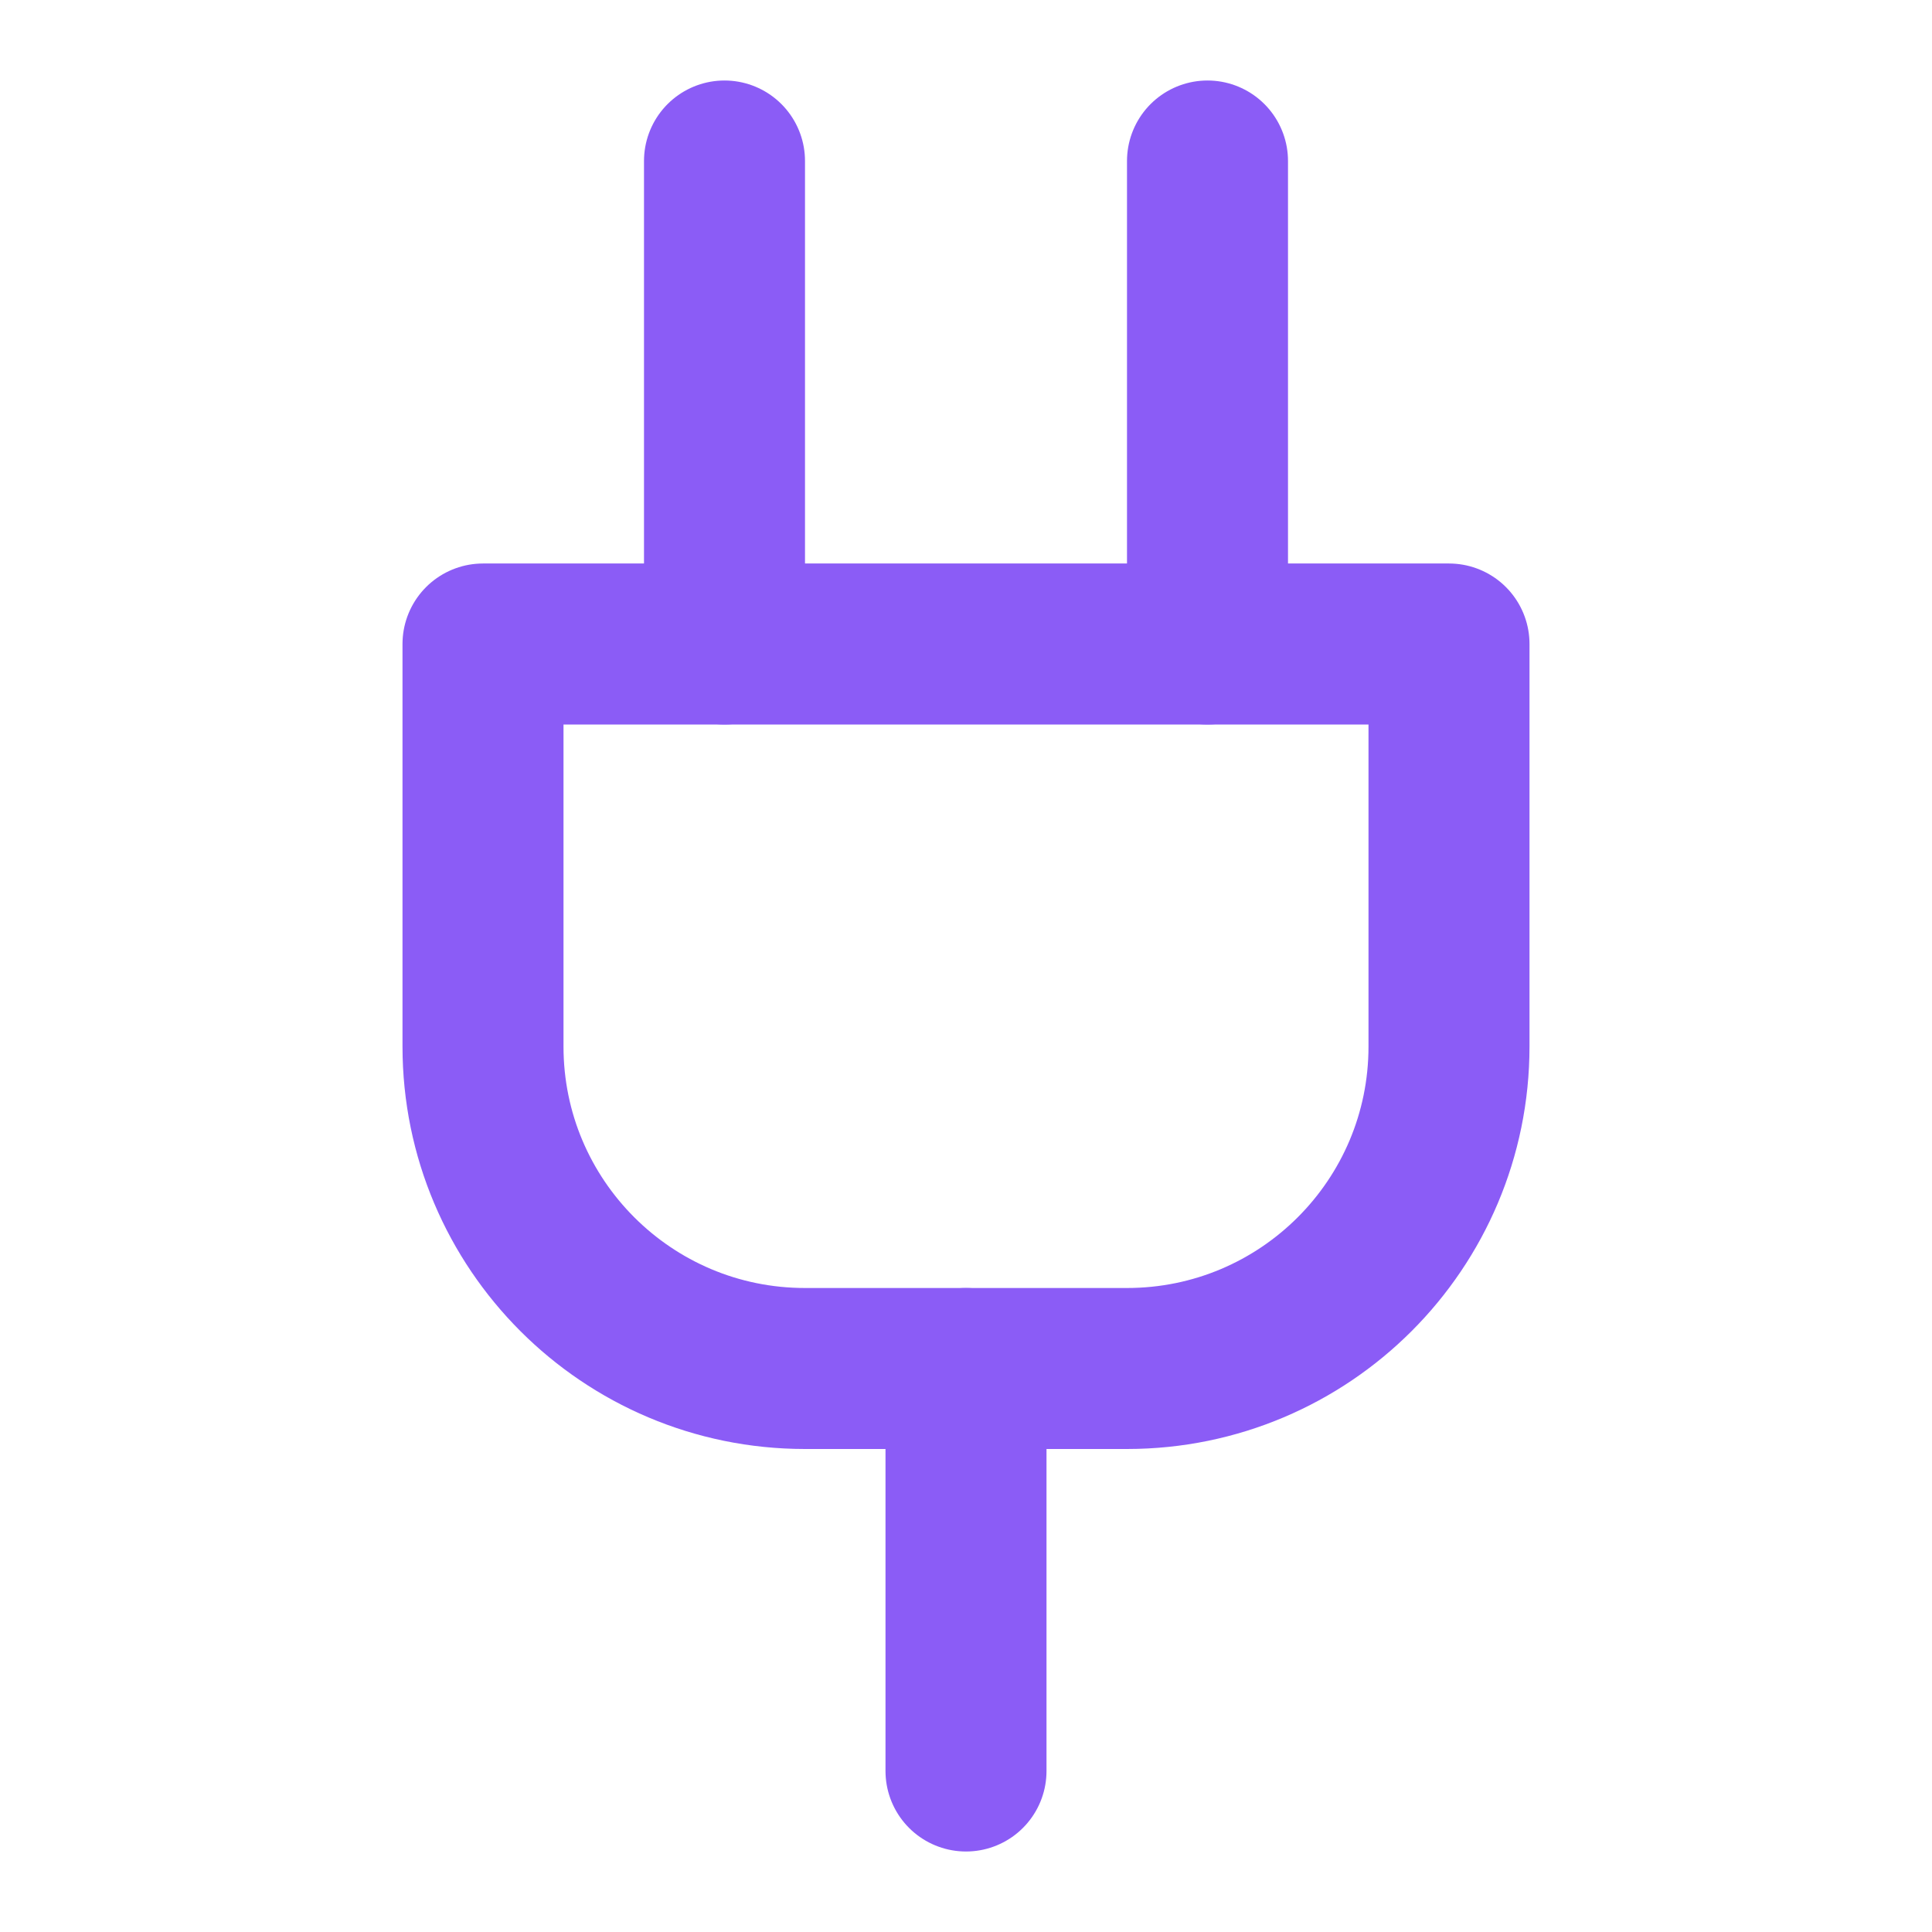
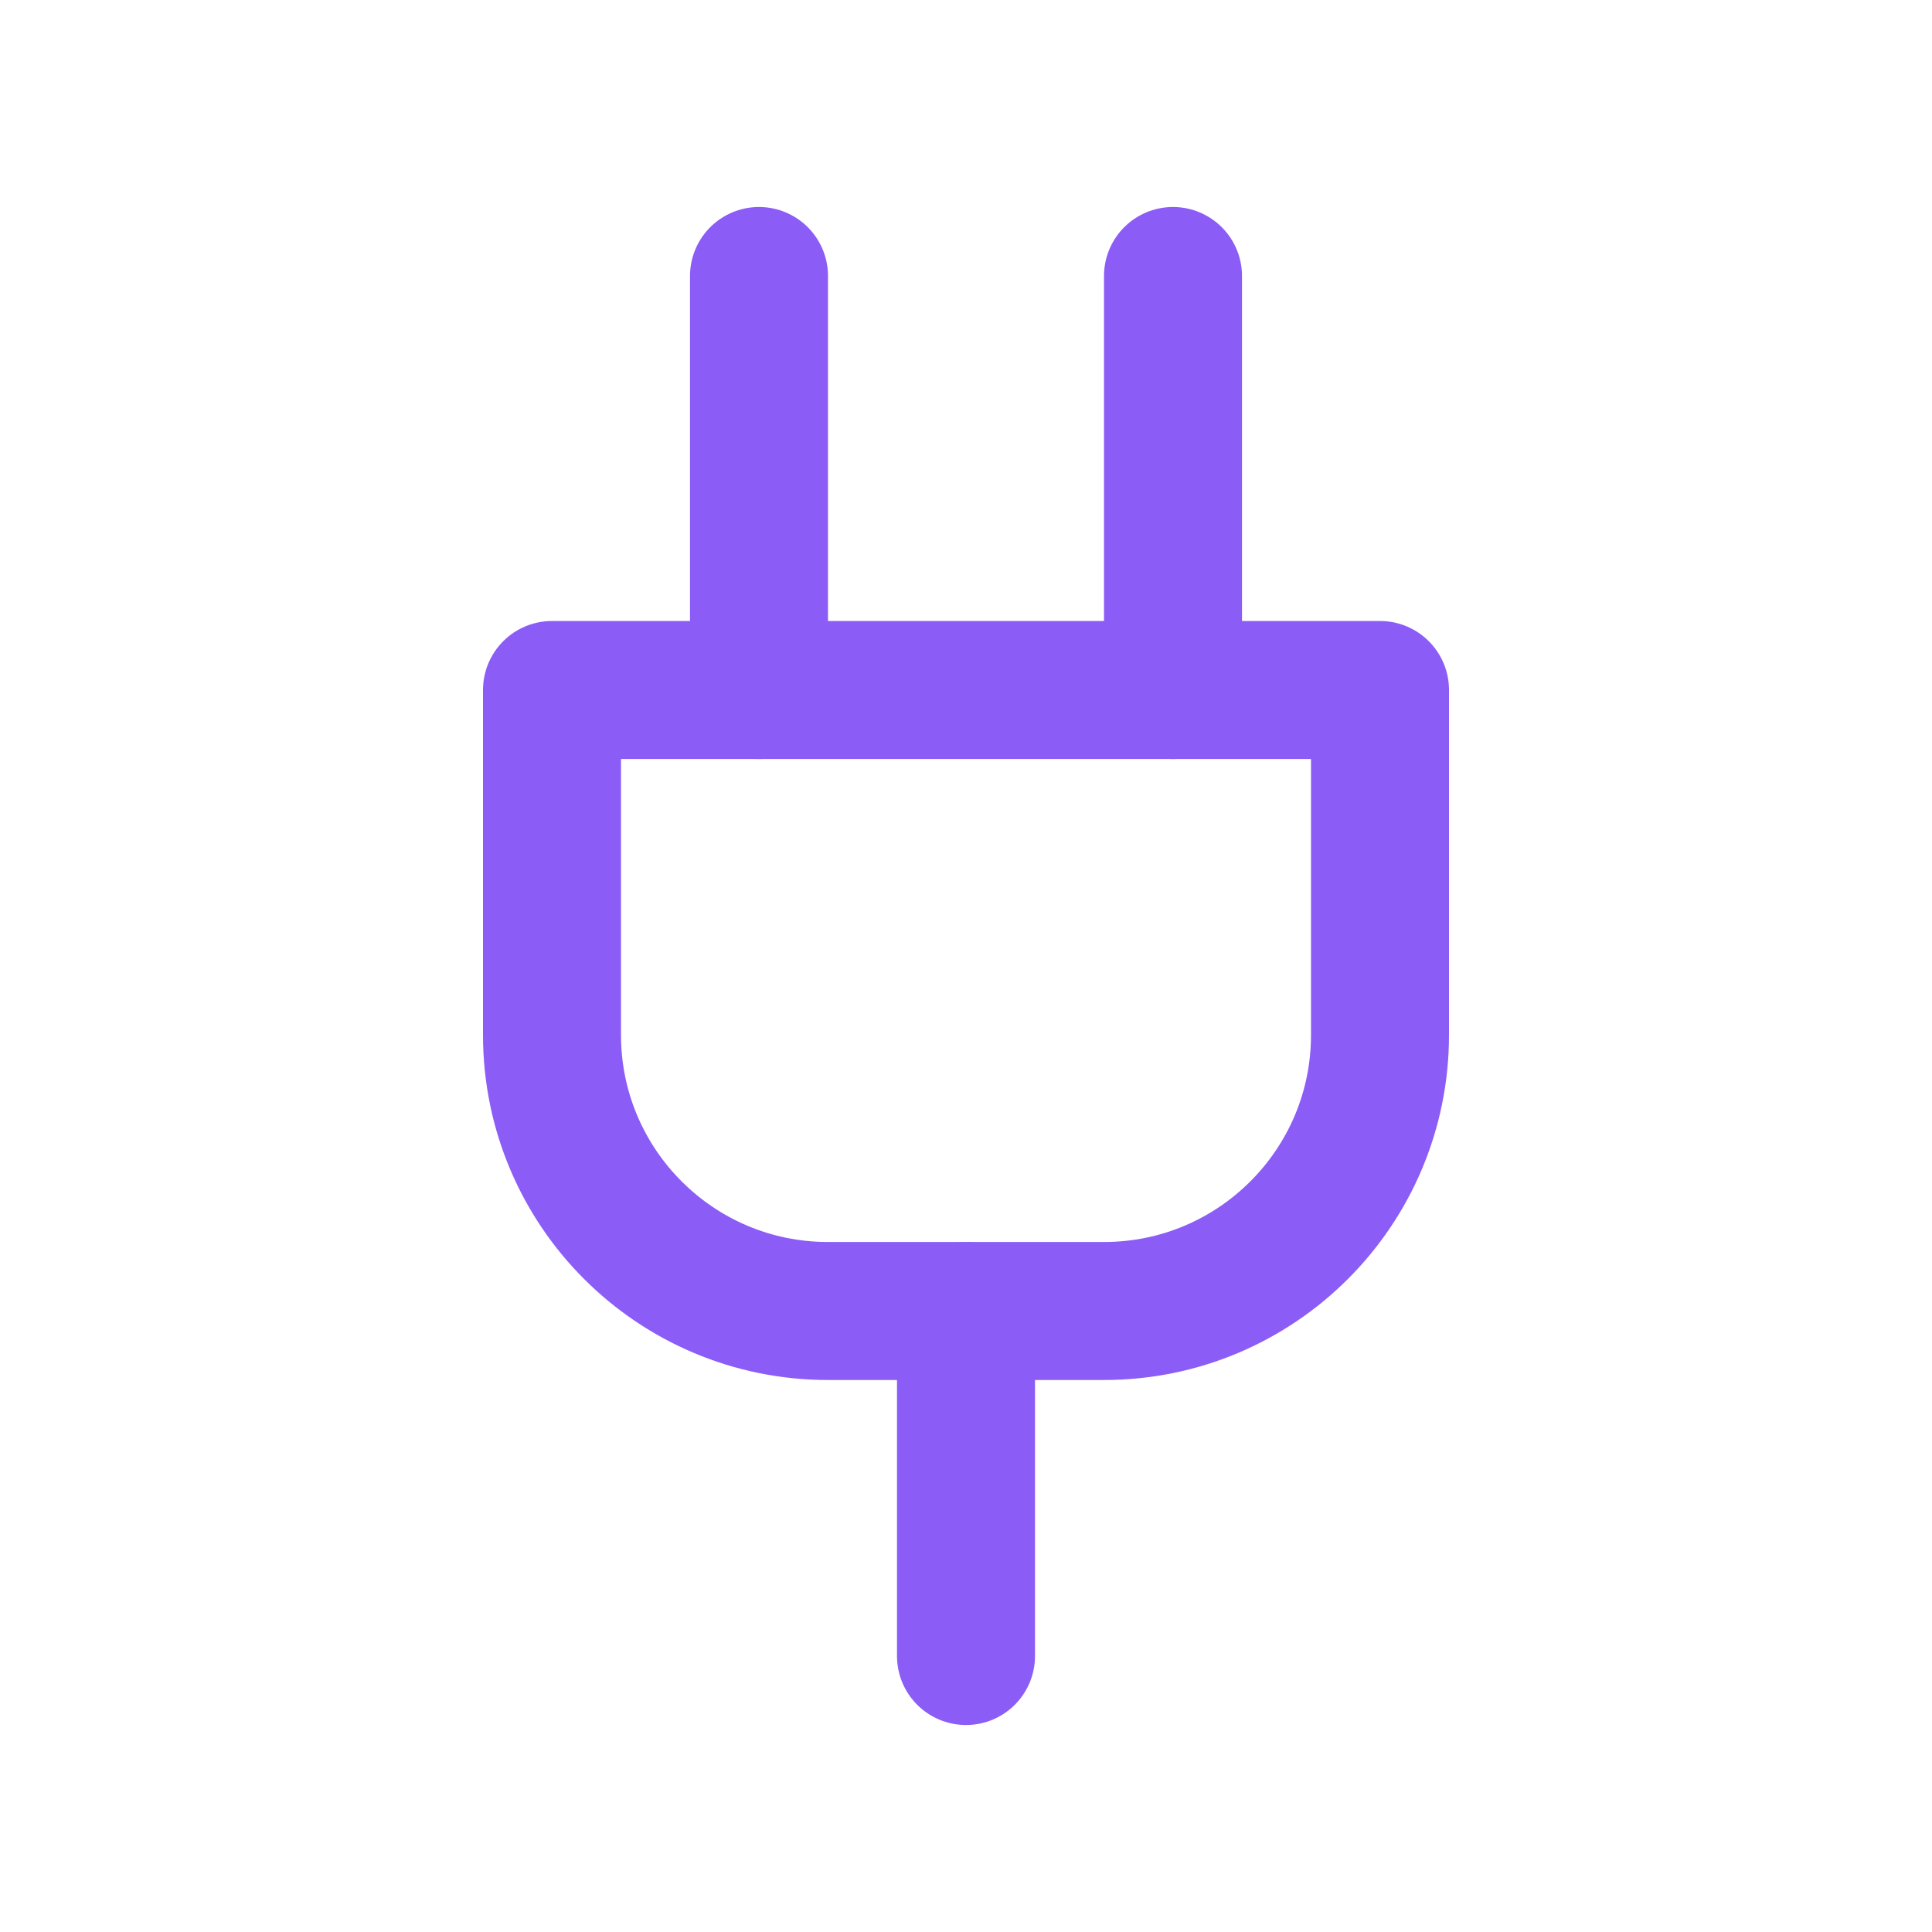
- <svg xmlns="http://www.w3.org/2000/svg" class="lucide lucide-plug" width="24" height="24" viewBox="0 0 24 24" fill="none" stroke="#8B5CF6" stroke-width="2" stroke-linecap="round" stroke-linejoin="round">
+ <svg xmlns="http://www.w3.org/2000/svg" class="lucide lucide-plug" width="30" height="30" viewBox="-2 -2 28 28" fill="none" stroke="#8B5CF6" stroke-width="2" stroke-linecap="round" stroke-linejoin="round">
  <path d="M12 22v-5" />
  <path d="M9 8V2" />
  <path d="M15 8V2" />
  <path d="M18 8v5a4 4 0 0 1-4 4h-4a4 4 0 0 1-4-4V8Z" />
</svg>
